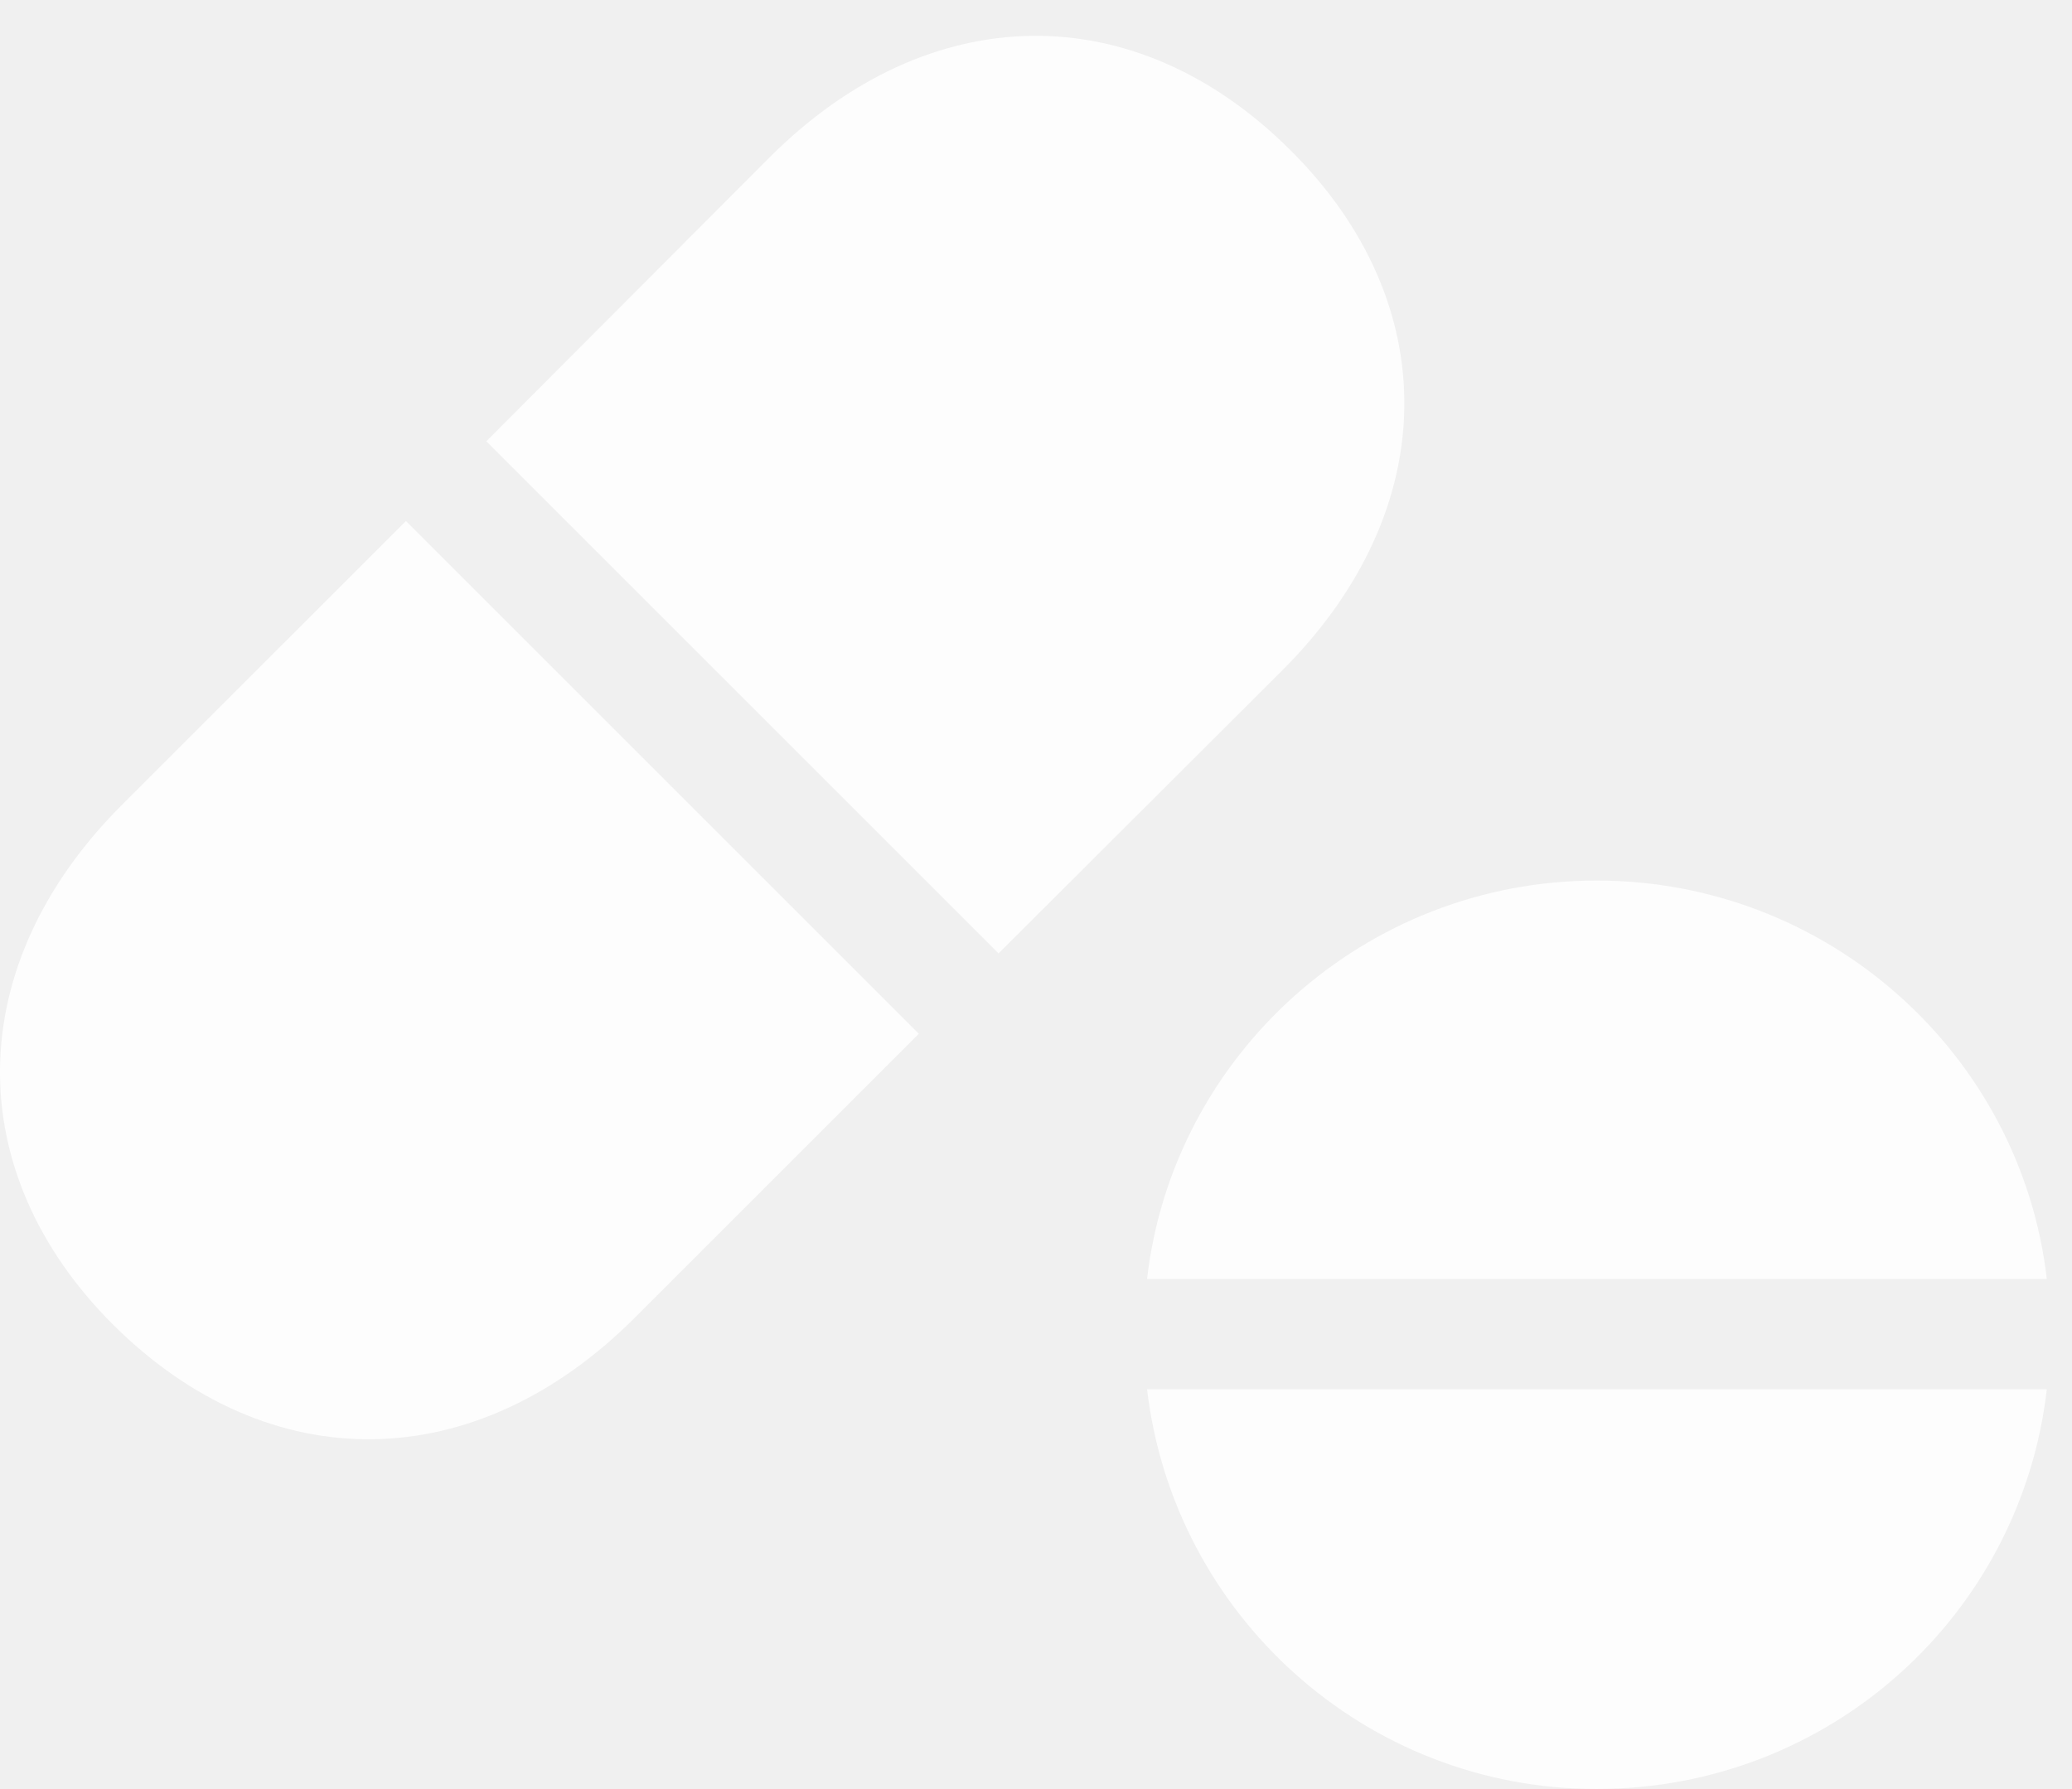
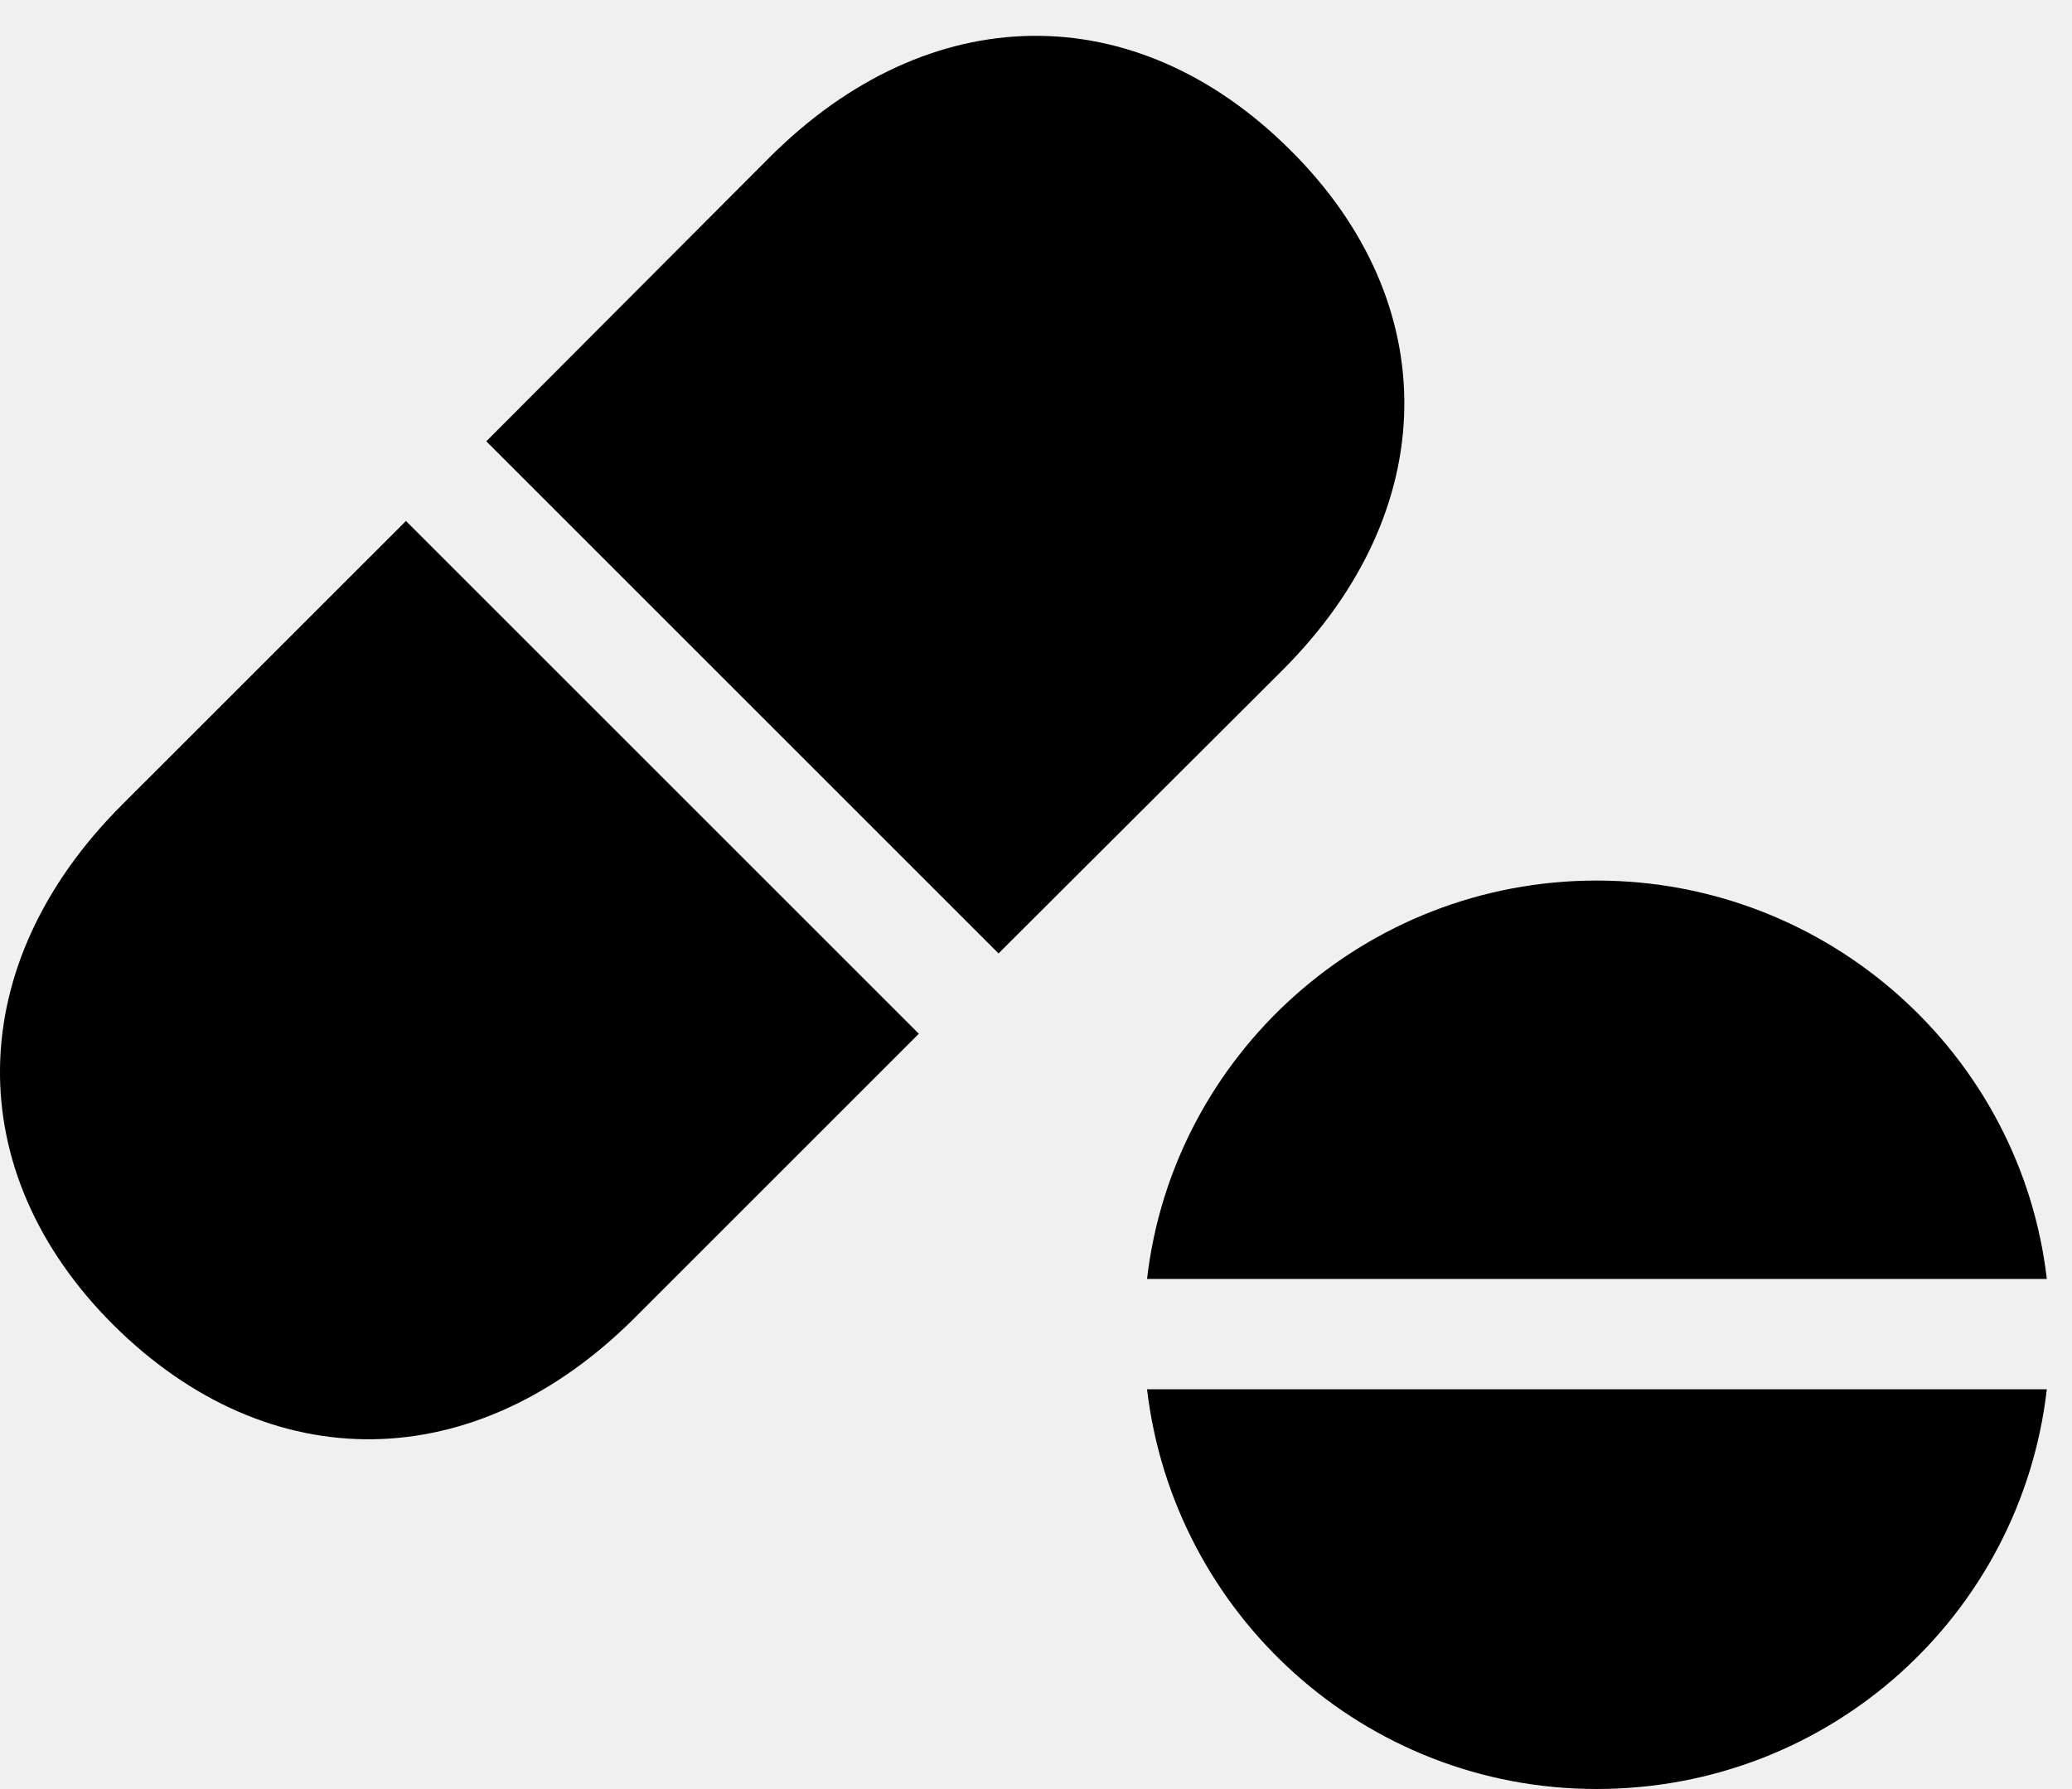
<svg xmlns="http://www.w3.org/2000/svg" version="1.1" viewBox="0 0 29.706 25.654">
  <g>
    <rect height="25.654" opacity="0" width="29.706" x="0" y="0" />
-     <path d="M29.345 18.34C28.974 15.127 26.22 12.627 22.89 12.627C19.57 12.627 16.816 15.127 16.445 18.34ZM29.345 19.922L16.445 19.922C16.825 23.145 19.56 25.654 22.89 25.654C26.239 25.654 28.974 23.154 29.345 19.922Z" fill="white" fill-opacity="0.85" />
-     <path d="M13.173 14.824L5.82 7.471L1.747 11.543C-0.548 13.838-0.577 16.807 1.63 19.004C3.866 21.221 6.816 21.182 9.101 18.896Z" fill="white" fill-opacity="0.85" />
-     <path d="M14.316 13.672L18.388 9.609C20.683 7.314 20.712 4.346 18.495 2.148C16.269-0.068 13.319-0.029 11.034 2.256L6.972 6.328Z" fill="white" fill-opacity="0.85" />
+     <path d="M29.345 18.34C28.974 15.127 26.22 12.627 22.89 12.627C19.57 12.627 16.816 15.127 16.445 18.34ZM29.345 19.922L16.445 19.922C16.825 23.145 19.56 25.654 22.89 25.654C26.239 25.654 28.974 23.154 29.345 19.922Z" />
+     <path d="M13.173 14.824L5.82 7.471L1.747 11.543C-0.548 13.838-0.577 16.807 1.63 19.004C3.866 21.221 6.816 21.182 9.101 18.896Z" />
+     <path d="M14.316 13.672L18.388 9.609C20.683 7.314 20.712 4.346 18.495 2.148C16.269-0.068 13.319-0.029 11.034 2.256L6.972 6.328Z" />
  </g>
</svg>
